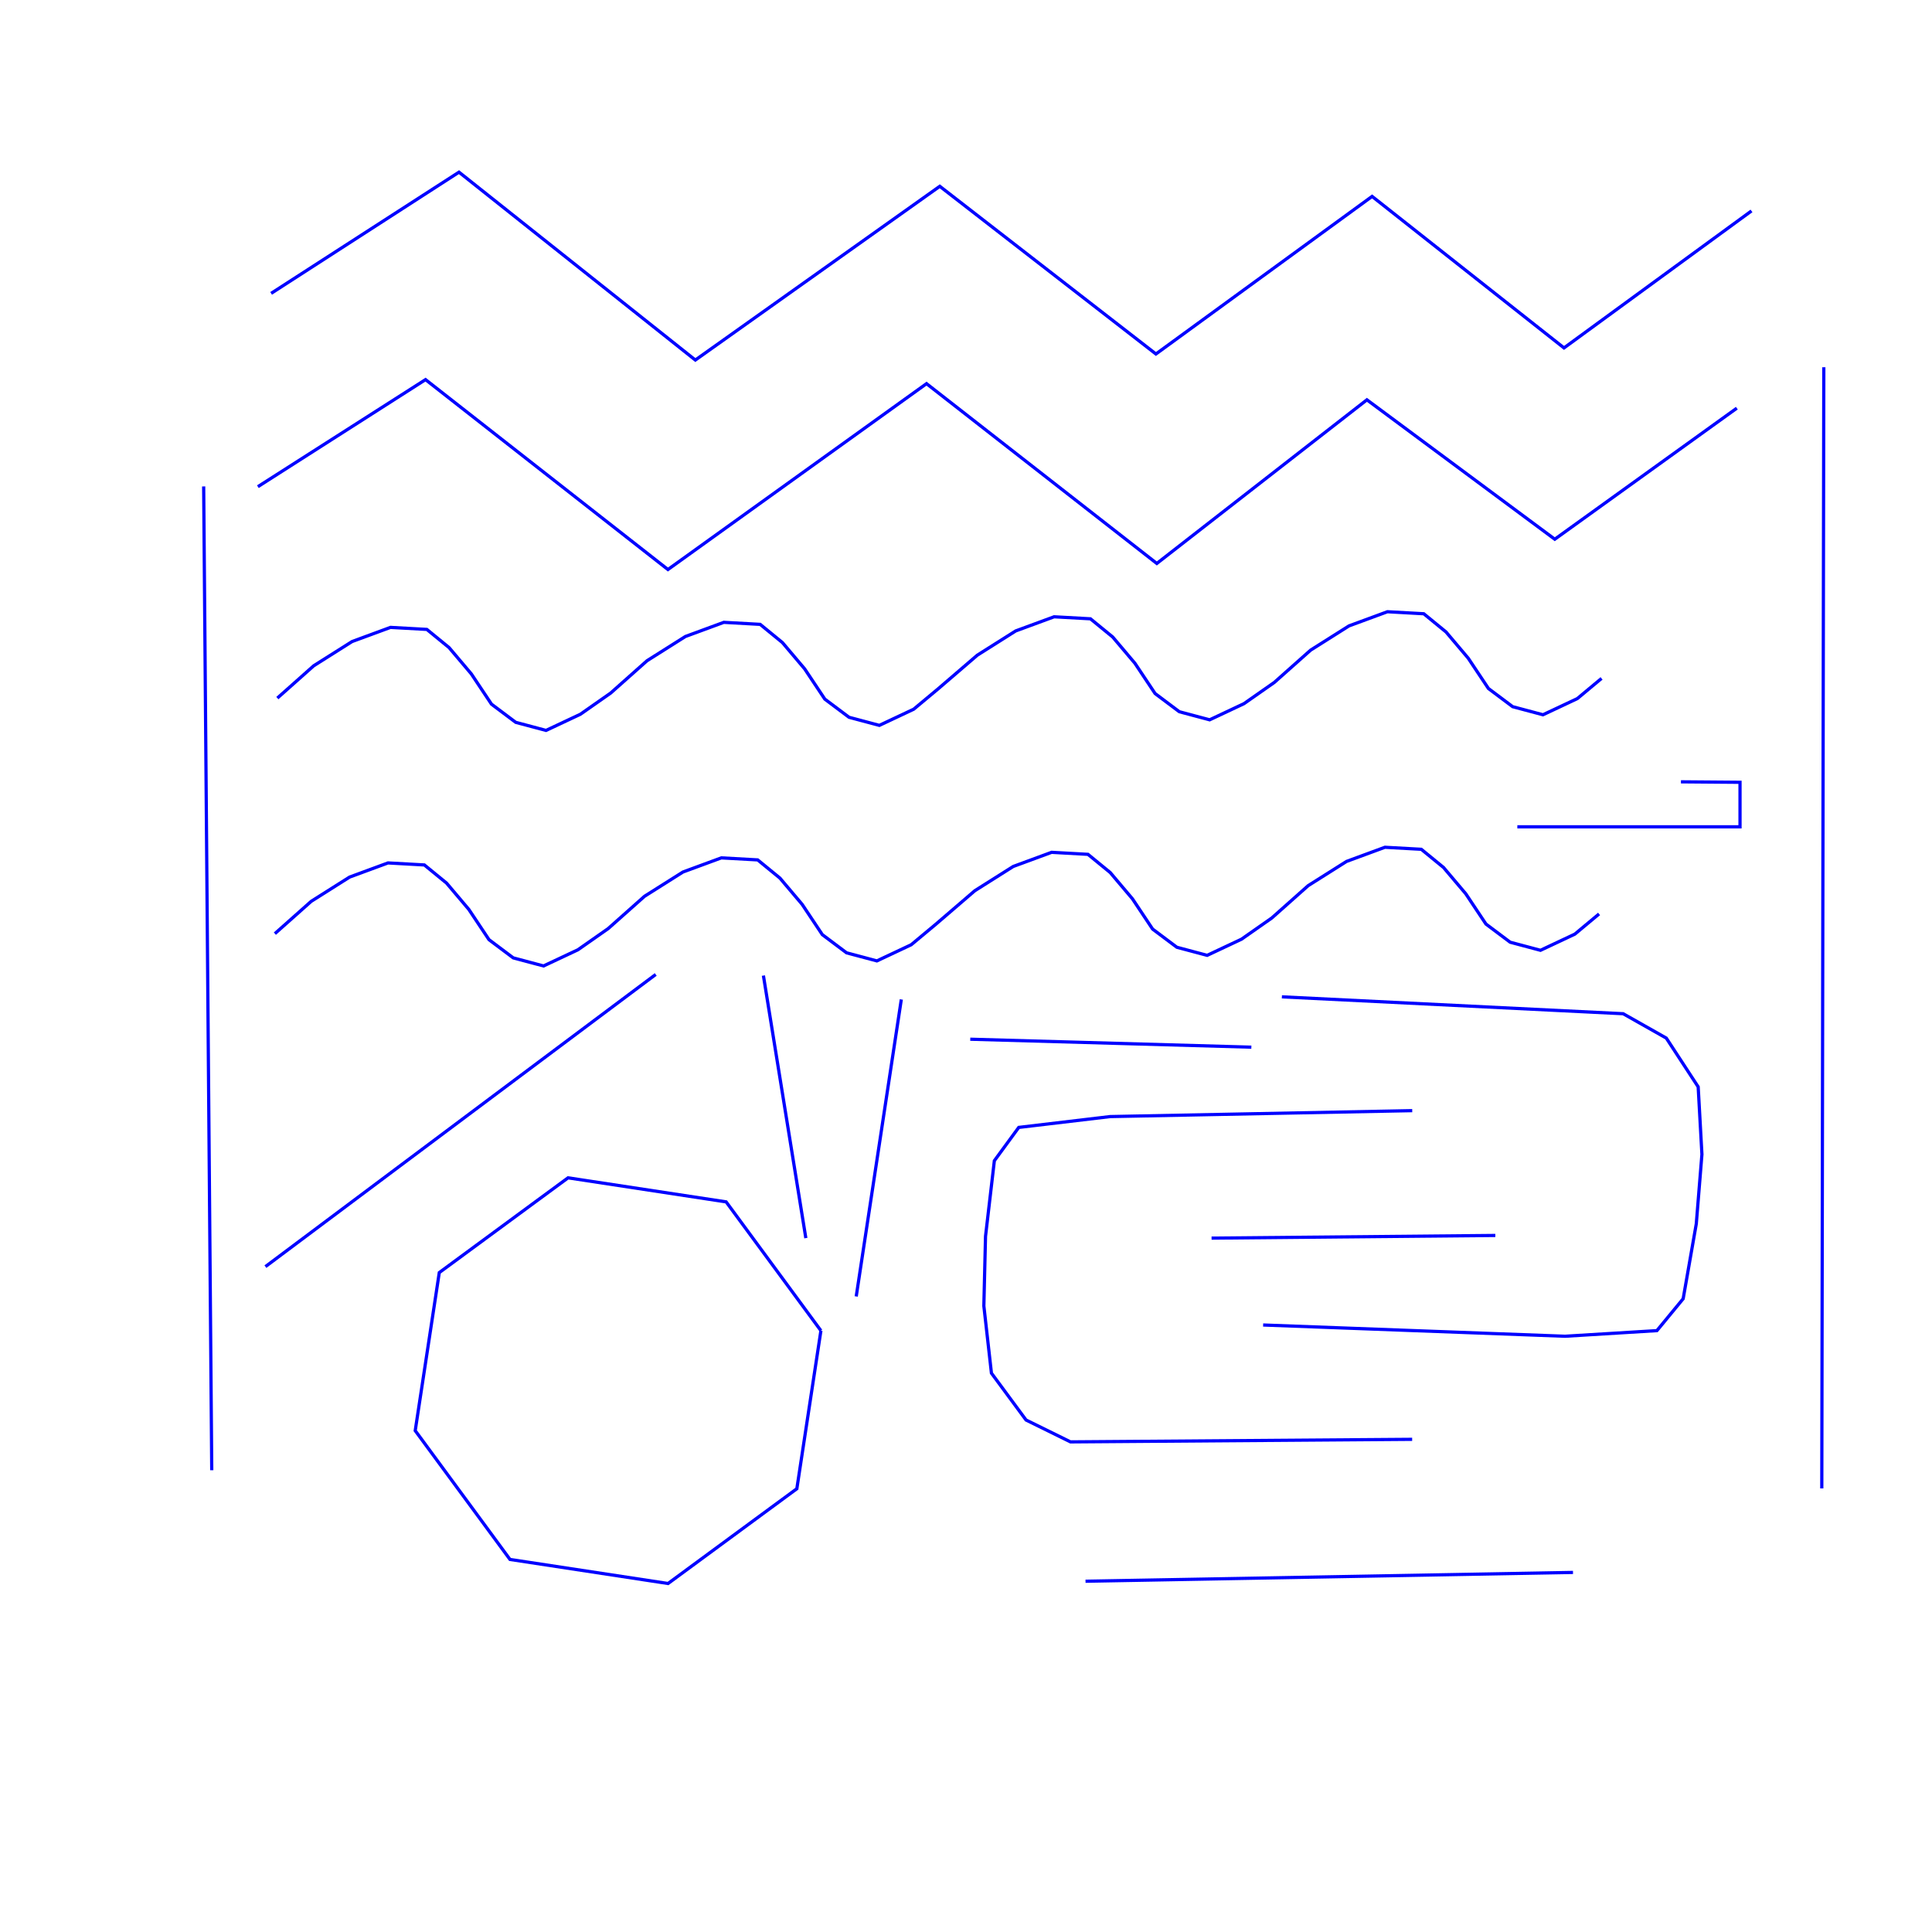
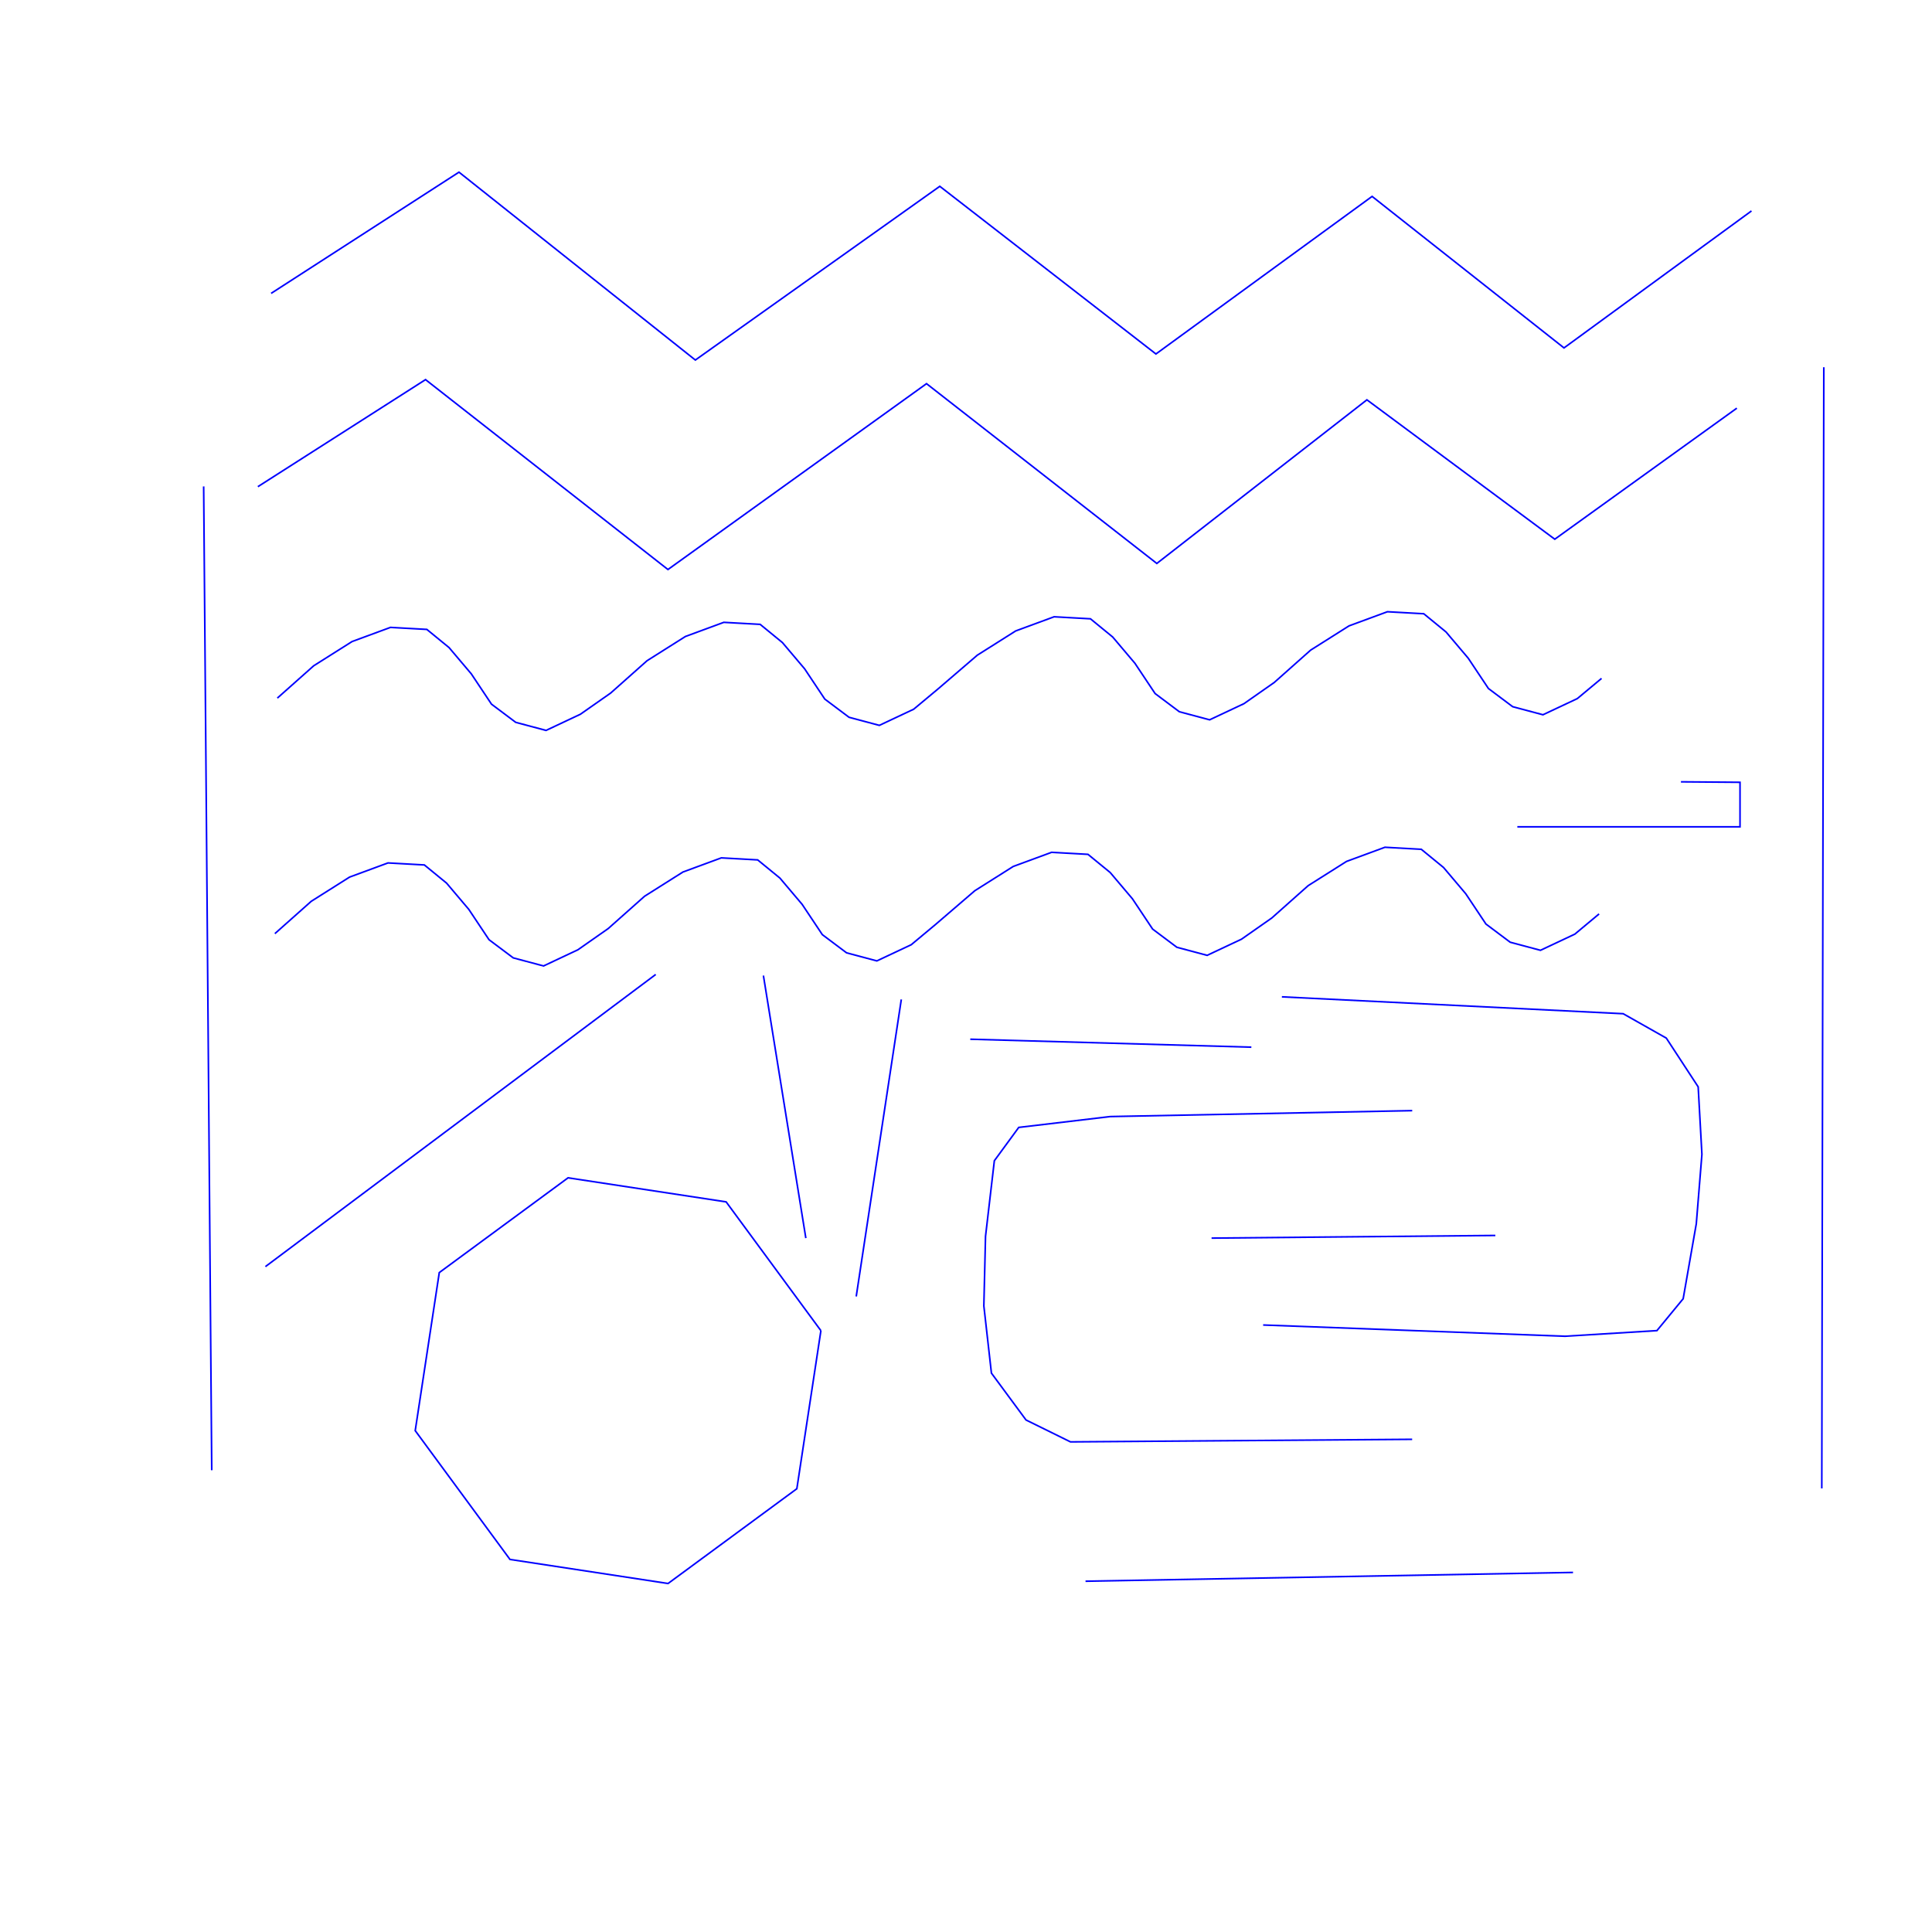
- <svg xmlns="http://www.w3.org/2000/svg" width="600px" height="600px" version="1.1">
-   <rect x="0" y="0" width="600px" height="600px" fill="#ffffff" />
+ <svg xmlns="http://www.w3.org/2000/svg" width="1200px" height="1200px" version="1.1">
+   <rect x="0" y="0" width="1200px" height="1200px" fill="#ffffff" />
  <g id="layer">
-     <path d="M488.511 488.333 L480.714 488.474 L472.281 488.626 L465.133 488.755 L451.229 489.006 L443.276 489.15 L435.323 489.293 L426.655 489.45 L414.856 489.663 L406.422 489.815 L388.515 490.138 L380.484 490.283 L372.531 490.427 L359.848 490.656 L350.128 490.831 L337.12 491.066" stroke-dasharray="" fill="none" fill-opacity="1.0" stroke="#0000ff" stroke-opacity="1.0" stroke-width="1.0px" stroke-linecap="butt" stroke-linejoin="miter" stroke-dashoffset="0.0px" />
-     <path d="M203.642 302.625 L197.399 307.298 L190.647 312.353 L184.924 316.636 L173.791 324.97 L167.423 329.737 L161.055 334.503 L154.115 339.698 L144.667 346.77 L137.914 351.825 L123.576 362.557 L117.146 367.371 L110.778 372.137 L100.623 379.739 L92.84 385.565 L82.425 393.361" stroke-dasharray="" fill="none" fill-opacity="1.0" stroke="#0000ff" stroke-opacity="1.0" stroke-width="1.0px" stroke-linecap="butt" stroke-linejoin="miter" stroke-dashoffset="0.0px" />
-     <path d="M254.938 413.249 L247.466 462.34 L207.471 491.769 L158.38 484.298 L128.95 444.302 L136.422 395.212 L176.417 365.783 L225.508 373.254 L254.938 413.249" stroke-dasharray="" fill="none" fill-opacity="1.0" stroke="#0000ff" stroke-opacity="1.0" stroke-width="1.0px" stroke-linecap="butt" stroke-linejoin="miter" stroke-dashoffset="0.0px" />
-     <path d="M565.773 462.238 L566.4 114.05" stroke-dasharray="" fill="none" fill-opacity="1.0" stroke="#0000ff" stroke-opacity="1.0" stroke-width="1.0px" stroke-linecap="butt" stroke-linejoin="miter" stroke-dashoffset="0.0px" />
-     <path d="M63.251 151.064 L65.76 456.592" stroke-dasharray="" fill="none" fill-opacity="1.0" stroke="#0000ff" stroke-opacity="1.0" stroke-width="1.0px" stroke-linecap="butt" stroke-linejoin="miter" stroke-dashoffset="0.0px" />
-     <path d="M496.606 283.831 L489.077 290.104 L478.412 295.123 L469.001 292.614 L461.473 286.968 L455.199 277.557 L448.298 269.401 L441.397 263.755 L430.105 263.128 L418.185 267.519 L406.264 275.048 L394.972 285.086 L385.561 291.673 L374.896 296.692 L365.486 294.182 L357.957 288.536 L351.683 279.125 L344.782 270.97 L337.881 265.323 L326.589 264.696 L314.669 269.088 L302.749 276.616 L290.515 287.125 L282.986 293.398 L272.321 298.417 L262.911 295.908 L255.382 290.261 L249.109 280.851 L242.208 272.695 L235.306 267.049 L224.014 266.421 L212.094 270.813 L200.174 278.341 L188.881 288.379 L179.471 294.967 L168.805 299.986 L159.395 297.476 L151.866 291.83 L145.593 282.419 L138.692 274.263 L131.791 268.617 L120.498 267.99 L108.578 272.381 L96.658 279.91 L85.365 289.948" stroke-dasharray="" fill="none" fill-opacity="1.0" stroke="#0000ff" stroke-opacity="1.0" stroke-width="1.0px" stroke-linecap="butt" stroke-linejoin="miter" stroke-dashoffset="0.0px" />
-     <path d="M86.136 216.8 L97.429 206.762 L109.349 199.234 L121.269 194.842 L132.561 195.47 L139.462 201.116 L146.363 209.272 L152.637 218.682 L160.166 224.328 L169.576 226.838 L180.241 221.819 L189.652 215.232 L200.945 205.194 L212.864 197.665 L224.785 193.274 L236.077 193.901 L242.978 199.548 L249.879 207.703 L256.153 217.114 L263.681 222.76 L273.092 225.27 L283.757 220.251 L291.286 213.977 L303.519 203.469 L315.439 195.94 L327.359 191.549 L338.652 192.176 L345.553 197.822 L352.454 205.978 L358.728 215.388 L366.256 221.035 L375.667 223.544 L386.332 218.525 L395.743 211.938 L407.035 201.9 L418.955 194.372 L430.875 189.98 L442.168 190.608 L449.069 196.254 L455.97 204.41 L462.244 213.82 L469.772 219.466 L479.183 221.976 L489.848 216.957 L497.376 210.683" stroke-dasharray="" fill="none" fill-opacity="1.0" stroke="#0000ff" stroke-opacity="1.0" stroke-width="1.0px" stroke-linecap="butt" stroke-linejoin="miter" stroke-dashoffset="0.0px" />
-     <path d="M539.39 126.758 L482.851 167.457 L424.506 124.169 L359.259 174.985 L287.739 119.15 L207.436 176.867 L132.152 117.895 L80.08 151.145" stroke-dasharray="" fill="none" fill-opacity="1.0" stroke="#0000ff" stroke-opacity="1.0" stroke-width="1.0px" stroke-linecap="butt" stroke-linejoin="miter" stroke-dashoffset="0.0px" />
-     <path d="M84.199 91.109 L142.545 53.468 L215.947 111.812 L291.858 57.859 L358.987 109.93 L426.115 60.996 L485.715 108.048 L543.94 65.506" stroke-dasharray="" fill="none" fill-opacity="1.0" stroke="#0000ff" stroke-opacity="1.0" stroke-width="1.0px" stroke-linecap="butt" stroke-linejoin="miter" stroke-dashoffset="0.0px" />
-     <path d="M398.101 309.578 L504.089 314.82 L517.483 322.39 L527.383 337.531 L528.548 358.496 L526.801 380.043 L522.724 403.336 L514.571 413.236 L486.036 414.983 L392.278 411.489" stroke-dasharray="" fill="none" fill-opacity="1.0" stroke="#0000ff" stroke-opacity="1.0" stroke-width="1.0px" stroke-linecap="butt" stroke-linejoin="miter" stroke-dashoffset="0.0px" />
-     <path d="M438.56 446.995 L332.446 447.789 L318.643 440.993 L307.898 426.439 L305.543 405.575 L306.062 383.963 L308.807 360.475 L316.384 350.128 L344.773 346.761 L438.579 344.918" stroke-dasharray="" fill="none" fill-opacity="1.0" stroke="#0000ff" stroke-opacity="1.0" stroke-width="1.0px" stroke-linecap="butt" stroke-linejoin="miter" stroke-dashoffset="0.0px" />
-     <path d="M237.083 302.973 L250.26 384.506" stroke-dasharray="" fill="none" fill-opacity="1.0" stroke="#0000ff" stroke-opacity="1.0" stroke-width="1.0px" stroke-linecap="butt" stroke-linejoin="miter" stroke-dashoffset="0.0px" />
-     <path d="M279.909 310.385 L265.908 402.624" stroke-dasharray="" fill="none" fill-opacity="1.0" stroke="#0000ff" stroke-opacity="1.0" stroke-width="1.0px" stroke-linecap="butt" stroke-linejoin="miter" stroke-dashoffset="0.0px" />
-     <path d="M301.322 322.738 L388.62 325.209" stroke-dasharray="" fill="none" fill-opacity="1.0" stroke="#0000ff" stroke-opacity="1.0" stroke-width="1.0px" stroke-linecap="butt" stroke-linejoin="miter" stroke-dashoffset="0.0px" />
-     <path d="M464.388 383.682 L376.266 384.506" stroke-dasharray="" fill="none" fill-opacity="1.0" stroke="#0000ff" stroke-opacity="1.0" stroke-width="1.0px" stroke-linecap="butt" stroke-linejoin="miter" stroke-dashoffset="0.0px" />
-     <path d="M522.031 242.803 L540.378 242.948 L540.378 256.779 L471.224 256.779" stroke-dasharray="" fill="none" fill-opacity="1.0" stroke="#0000ff" stroke-opacity="1.0" stroke-width="1.0px" stroke-linecap="butt" stroke-linejoin="miter" stroke-dashoffset="0.0px" />
+     <path d="M977.022 976.666 L961.428 976.948 L944.561 977.252 L930.266 977.51 L902.457 978.012 L886.552 978.299 L870.646 978.586 L853.311 978.899 L829.712 979.325 L812.844 979.63 L777.03 980.276 L760.968 980.566 L745.063 980.853 L719.697 981.311 L700.256 981.662 L674.24 982.131" stroke-dasharray="" fill="none" fill-opacity="1.0" stroke="#0000ff" stroke-opacity="1.0" stroke-width="1.0px" stroke-linecap="butt" stroke-linejoin="miter" stroke-dashoffset="0.0px" />
+     <path d="M407.284 605.25 L394.799 614.596 L381.293 624.706 L369.848 633.273 L347.581 649.94 L334.845 659.473 L322.11 669.006 L308.229 679.396 L289.334 693.54 L275.828 703.65 L247.152 725.115 L234.292 734.741 L221.556 744.274 L201.246 759.477 L185.68 771.129 L164.849 786.721" stroke-dasharray="" fill="none" fill-opacity="1.0" stroke="#0000ff" stroke-opacity="1.0" stroke-width="1.0px" stroke-linecap="butt" stroke-linejoin="miter" stroke-dashoffset="0.0px" />
+     <path d="M509.875 826.499 L494.932 924.68 L414.941 983.538 L316.76 968.595 L257.901 888.605 L272.844 790.424 L352.835 731.565 L451.016 746.508 L509.875 826.499" stroke-dasharray="" fill="none" fill-opacity="1.0" stroke="#0000ff" stroke-opacity="1.0" stroke-width="1.0px" stroke-linecap="butt" stroke-linejoin="miter" stroke-dashoffset="0.0px" />
+     <path d="M1131.546 924.476 L1132.801 228.1" stroke-dasharray="" fill="none" fill-opacity="1.0" stroke="#0000ff" stroke-opacity="1.0" stroke-width="1.0px" stroke-linecap="butt" stroke-linejoin="miter" stroke-dashoffset="0.0px" />
+     <path d="M126.501 302.129 L131.52 913.184" stroke-dasharray="" fill="none" fill-opacity="1.0" stroke="#0000ff" stroke-opacity="1.0" stroke-width="1.0px" stroke-linecap="butt" stroke-linejoin="miter" stroke-dashoffset="0.0px" />
+     <path d="M993.211 567.662 L978.154 580.209 L956.824 590.247 L938.003 585.228 L922.946 573.935 L910.399 555.114 L896.596 538.803 L882.794 527.51 L860.209 526.255 L836.369 535.038 L812.529 550.095 L789.944 570.171 L771.123 583.346 L749.792 593.384 L730.971 588.365 L715.914 577.072 L703.367 558.251 L689.565 541.939 L675.763 530.647 L653.177 529.392 L629.337 538.175 L605.497 553.232 L581.03 574.249 L565.973 586.796 L544.643 596.834 L525.821 591.815 L510.765 580.523 L498.217 561.702 L484.415 545.39 L470.613 534.097 L448.028 532.843 L424.188 541.626 L400.348 556.683 L377.762 576.758 L358.941 589.933 L337.611 599.971 L318.79 594.952 L303.733 583.659 L291.185 564.838 L277.383 548.527 L263.581 537.234 L240.996 535.979 L217.156 544.763 L193.316 559.819 L170.731 579.895" stroke-dasharray="" fill="none" fill-opacity="1.0" stroke="#0000ff" stroke-opacity="1.0" stroke-width="1.0px" stroke-linecap="butt" stroke-linejoin="miter" stroke-dashoffset="0.0px" />
+     <path d="M172.272 433.6 L194.857 413.524 L218.697 398.468 L242.537 389.685 L265.123 390.939 L278.925 402.232 L292.727 418.543 L305.274 437.364 L320.331 448.657 L339.152 453.676 L360.483 443.638 L379.304 430.463 L401.889 410.388 L425.729 395.331 L449.569 386.548 L472.154 387.803 L485.957 399.095 L499.759 415.407 L512.306 434.228 L527.363 445.52 L546.184 450.539 L567.514 440.501 L582.571 427.954 L607.039 406.937 L630.879 391.88 L654.719 383.097 L677.304 384.352 L691.106 395.645 L704.908 411.956 L717.456 430.777 L732.513 442.07 L751.334 447.089 L772.664 437.051 L791.485 423.876 L814.071 403.8 L837.91 388.743 L861.75 379.96 L884.336 381.215 L898.138 392.508 L911.94 408.819 L924.487 427.64 L939.544 438.933 L958.365 443.952 L979.696 433.914 L994.753 421.367" stroke-dasharray="" fill="none" fill-opacity="1.0" stroke="#0000ff" stroke-opacity="1.0" stroke-width="1.0px" stroke-linecap="butt" stroke-linejoin="miter" stroke-dashoffset="0.0px" />
+     <path d="M1078.779 253.516 L965.702 334.913 L849.012 248.338 L718.519 349.97 L575.479 238.3 L414.872 353.735 L264.304 235.79 L160.161 302.291" stroke-dasharray="" fill="none" fill-opacity="1.0" stroke="#0000ff" stroke-opacity="1.0" stroke-width="1.0px" stroke-linecap="butt" stroke-linejoin="miter" stroke-dashoffset="0.0px" />
+     <path d="M168.399 182.218 L285.089 106.935 L431.894 223.624 L583.717 115.718 L717.974 219.859 L852.231 121.992 L971.431 216.095 L1087.88 131.012" stroke-dasharray="" fill="none" fill-opacity="1.0" stroke="#0000ff" stroke-opacity="1.0" stroke-width="1.0px" stroke-linecap="butt" stroke-linejoin="miter" stroke-dashoffset="0.0px" />
+     <path d="M796.203 619.157 L1008.178 629.639 L1034.966 644.78 L1054.766 675.062 L1057.095 716.991 L1053.601 760.085 L1045.448 806.673 L1029.143 826.473 L972.072 829.967 L784.556 822.979" stroke-dasharray="" fill="none" fill-opacity="1.0" stroke="#0000ff" stroke-opacity="1.0" stroke-width="1.0px" stroke-linecap="butt" stroke-linejoin="miter" stroke-dashoffset="0.0px" />
+     <path d="M877.12 893.989 L664.891 895.578 L637.286 881.985 L615.796 852.878 L611.086 811.149 L612.124 767.927 L617.614 720.951 L632.768 700.256 L689.547 693.522 L877.157 689.835" stroke-dasharray="" fill="none" fill-opacity="1.0" stroke="#0000ff" stroke-opacity="1.0" stroke-width="1.0px" stroke-linecap="butt" stroke-linejoin="miter" stroke-dashoffset="0.0px" />
+     <path d="M474.167 605.945 L500.521 769.011" stroke-dasharray="" fill="none" fill-opacity="1.0" stroke="#0000ff" stroke-opacity="1.0" stroke-width="1.0px" stroke-linecap="butt" stroke-linejoin="miter" stroke-dashoffset="0.0px" />
+     <path d="M559.818 620.769 L531.816 805.248" stroke-dasharray="" fill="none" fill-opacity="1.0" stroke="#0000ff" stroke-opacity="1.0" stroke-width="1.0px" stroke-linecap="butt" stroke-linejoin="miter" stroke-dashoffset="0.0px" />
+     <path d="M602.643 645.476 L777.239 650.418" stroke-dasharray="" fill="none" fill-opacity="1.0" stroke="#0000ff" stroke-opacity="1.0" stroke-width="1.0px" stroke-linecap="butt" stroke-linejoin="miter" stroke-dashoffset="0.0px" />
+     <path d="M928.775 767.364 L752.532 769.011" stroke-dasharray="" fill="none" fill-opacity="1.0" stroke="#0000ff" stroke-opacity="1.0" stroke-width="1.0px" stroke-linecap="butt" stroke-linejoin="miter" stroke-dashoffset="0.0px" />
+     <path d="M1044.062 485.605 L1080.755 485.897 L1080.755 513.558 L942.447 513.558" stroke-dasharray="" fill="none" fill-opacity="1.0" stroke="#0000ff" stroke-opacity="1.0" stroke-width="1.0px" stroke-linecap="butt" stroke-linejoin="miter" stroke-dashoffset="0.0px" />
  </g>
</svg>
